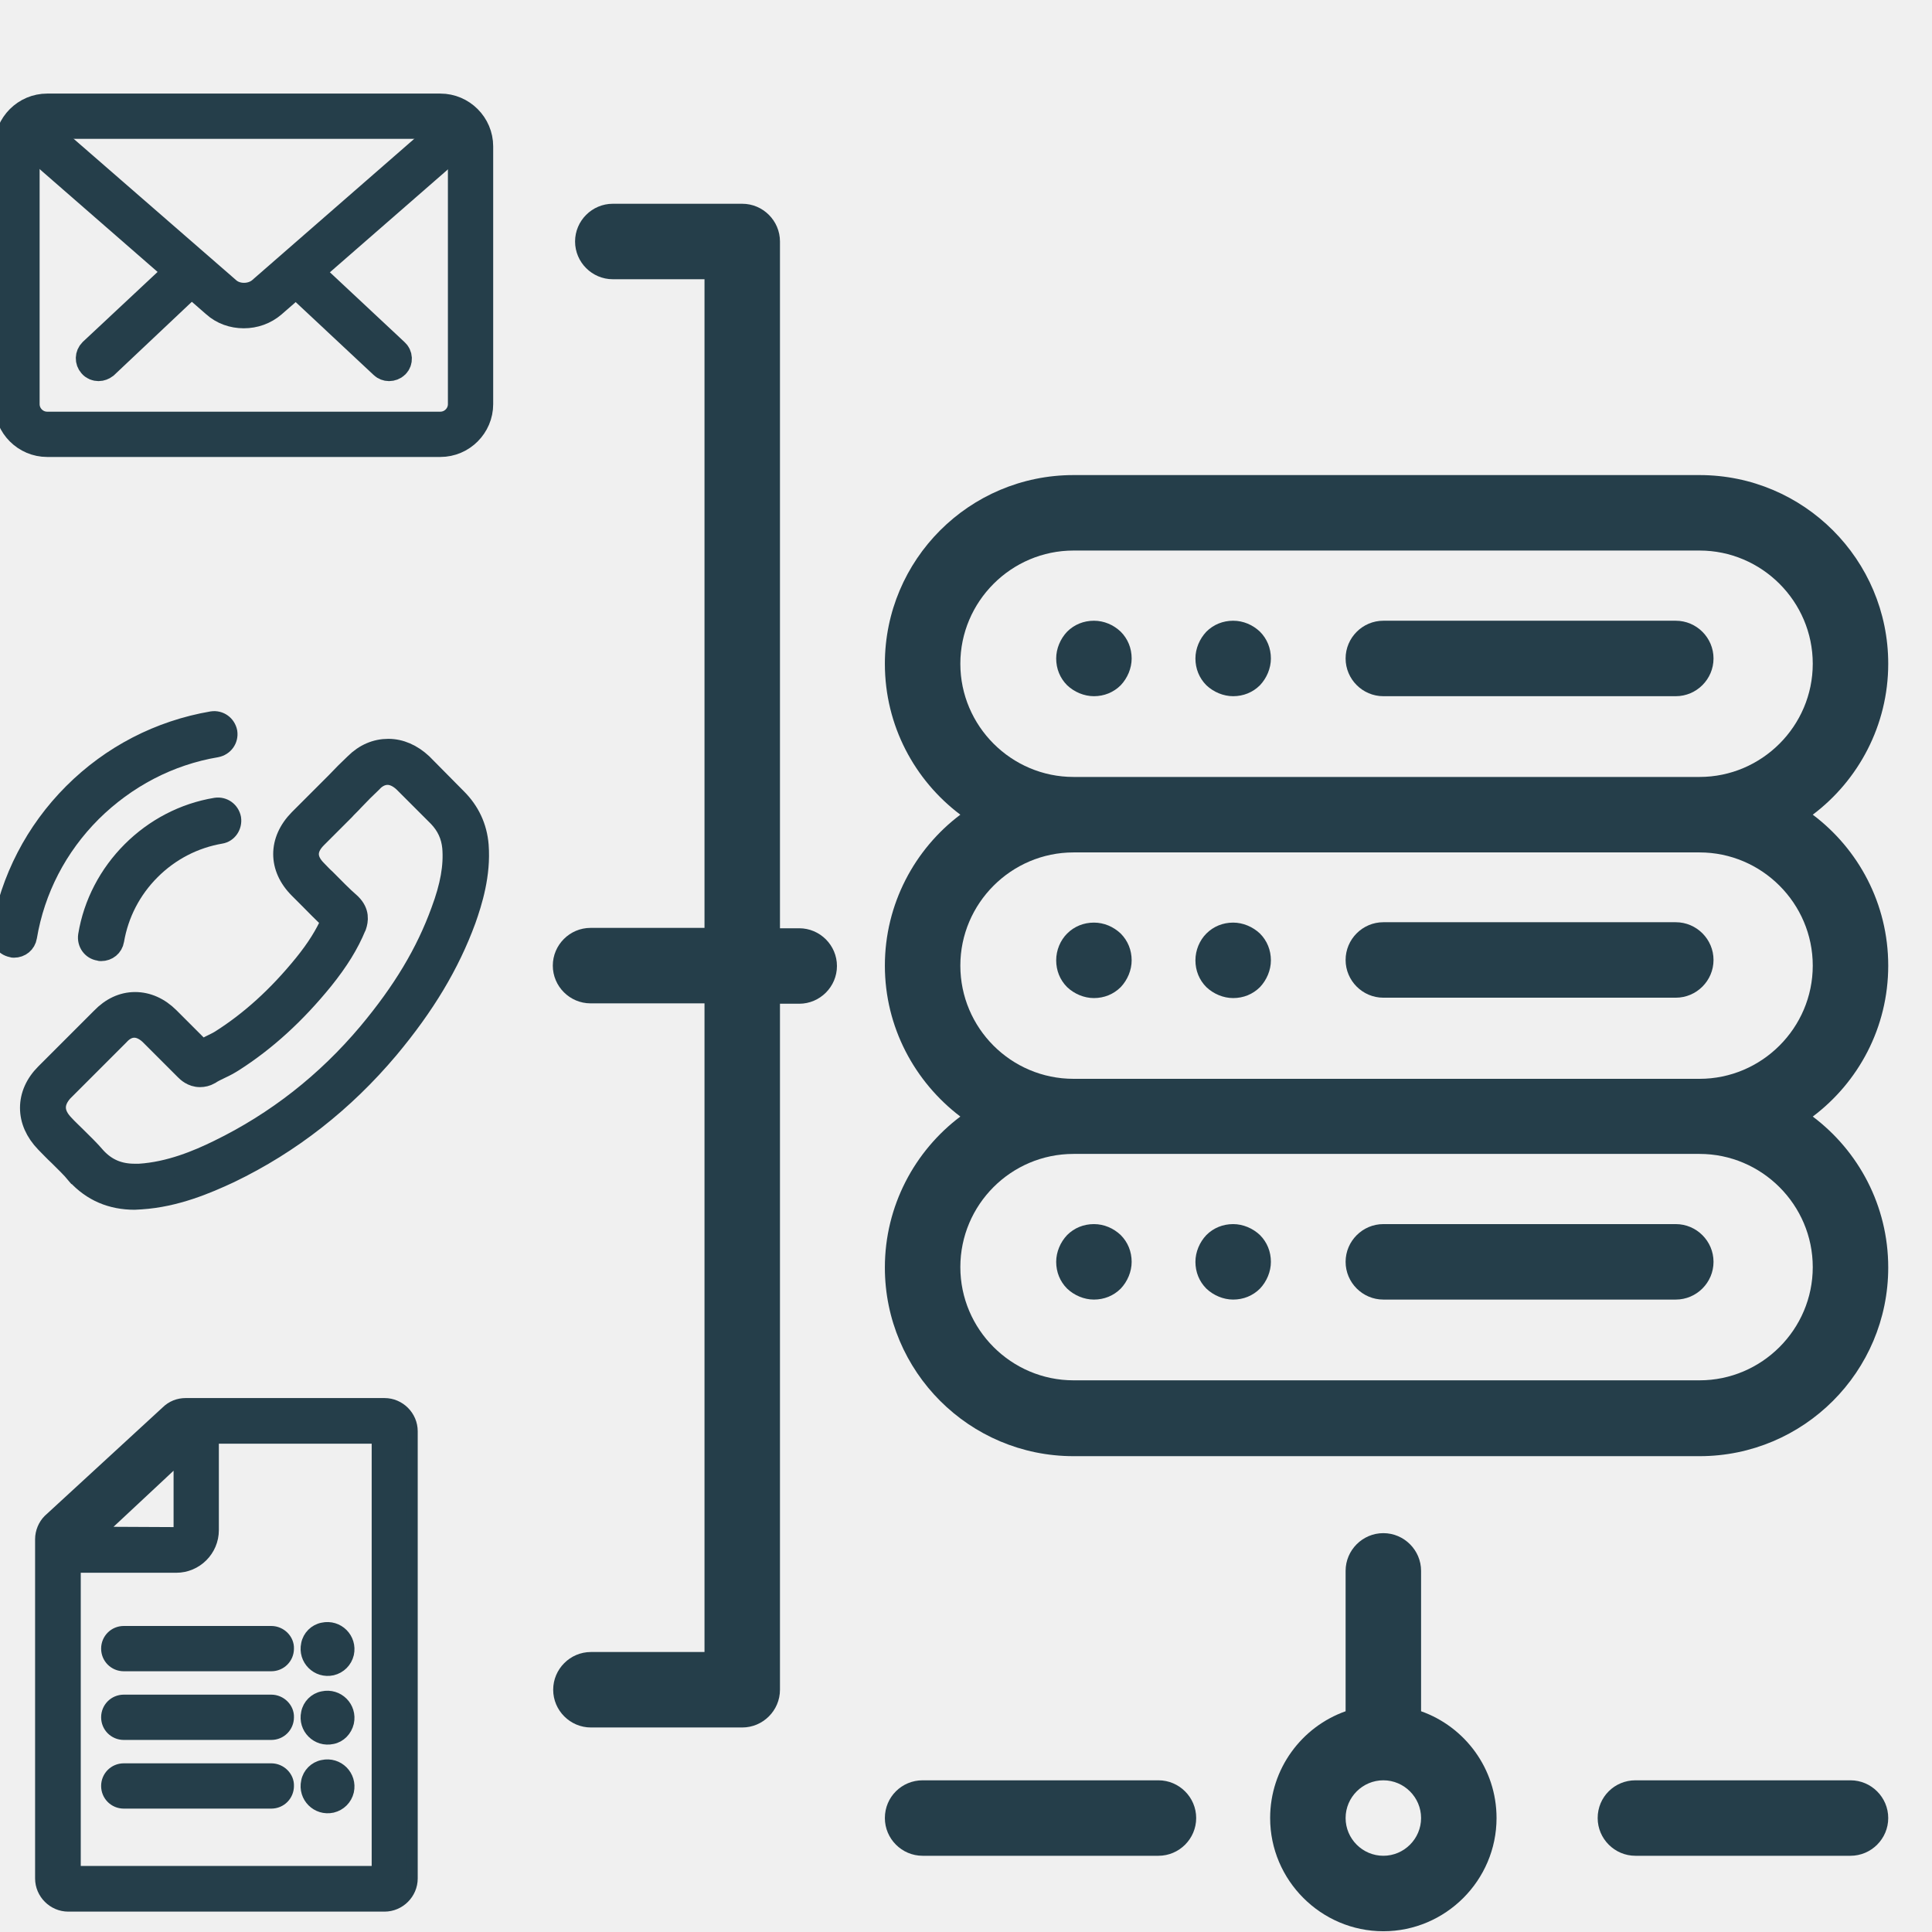
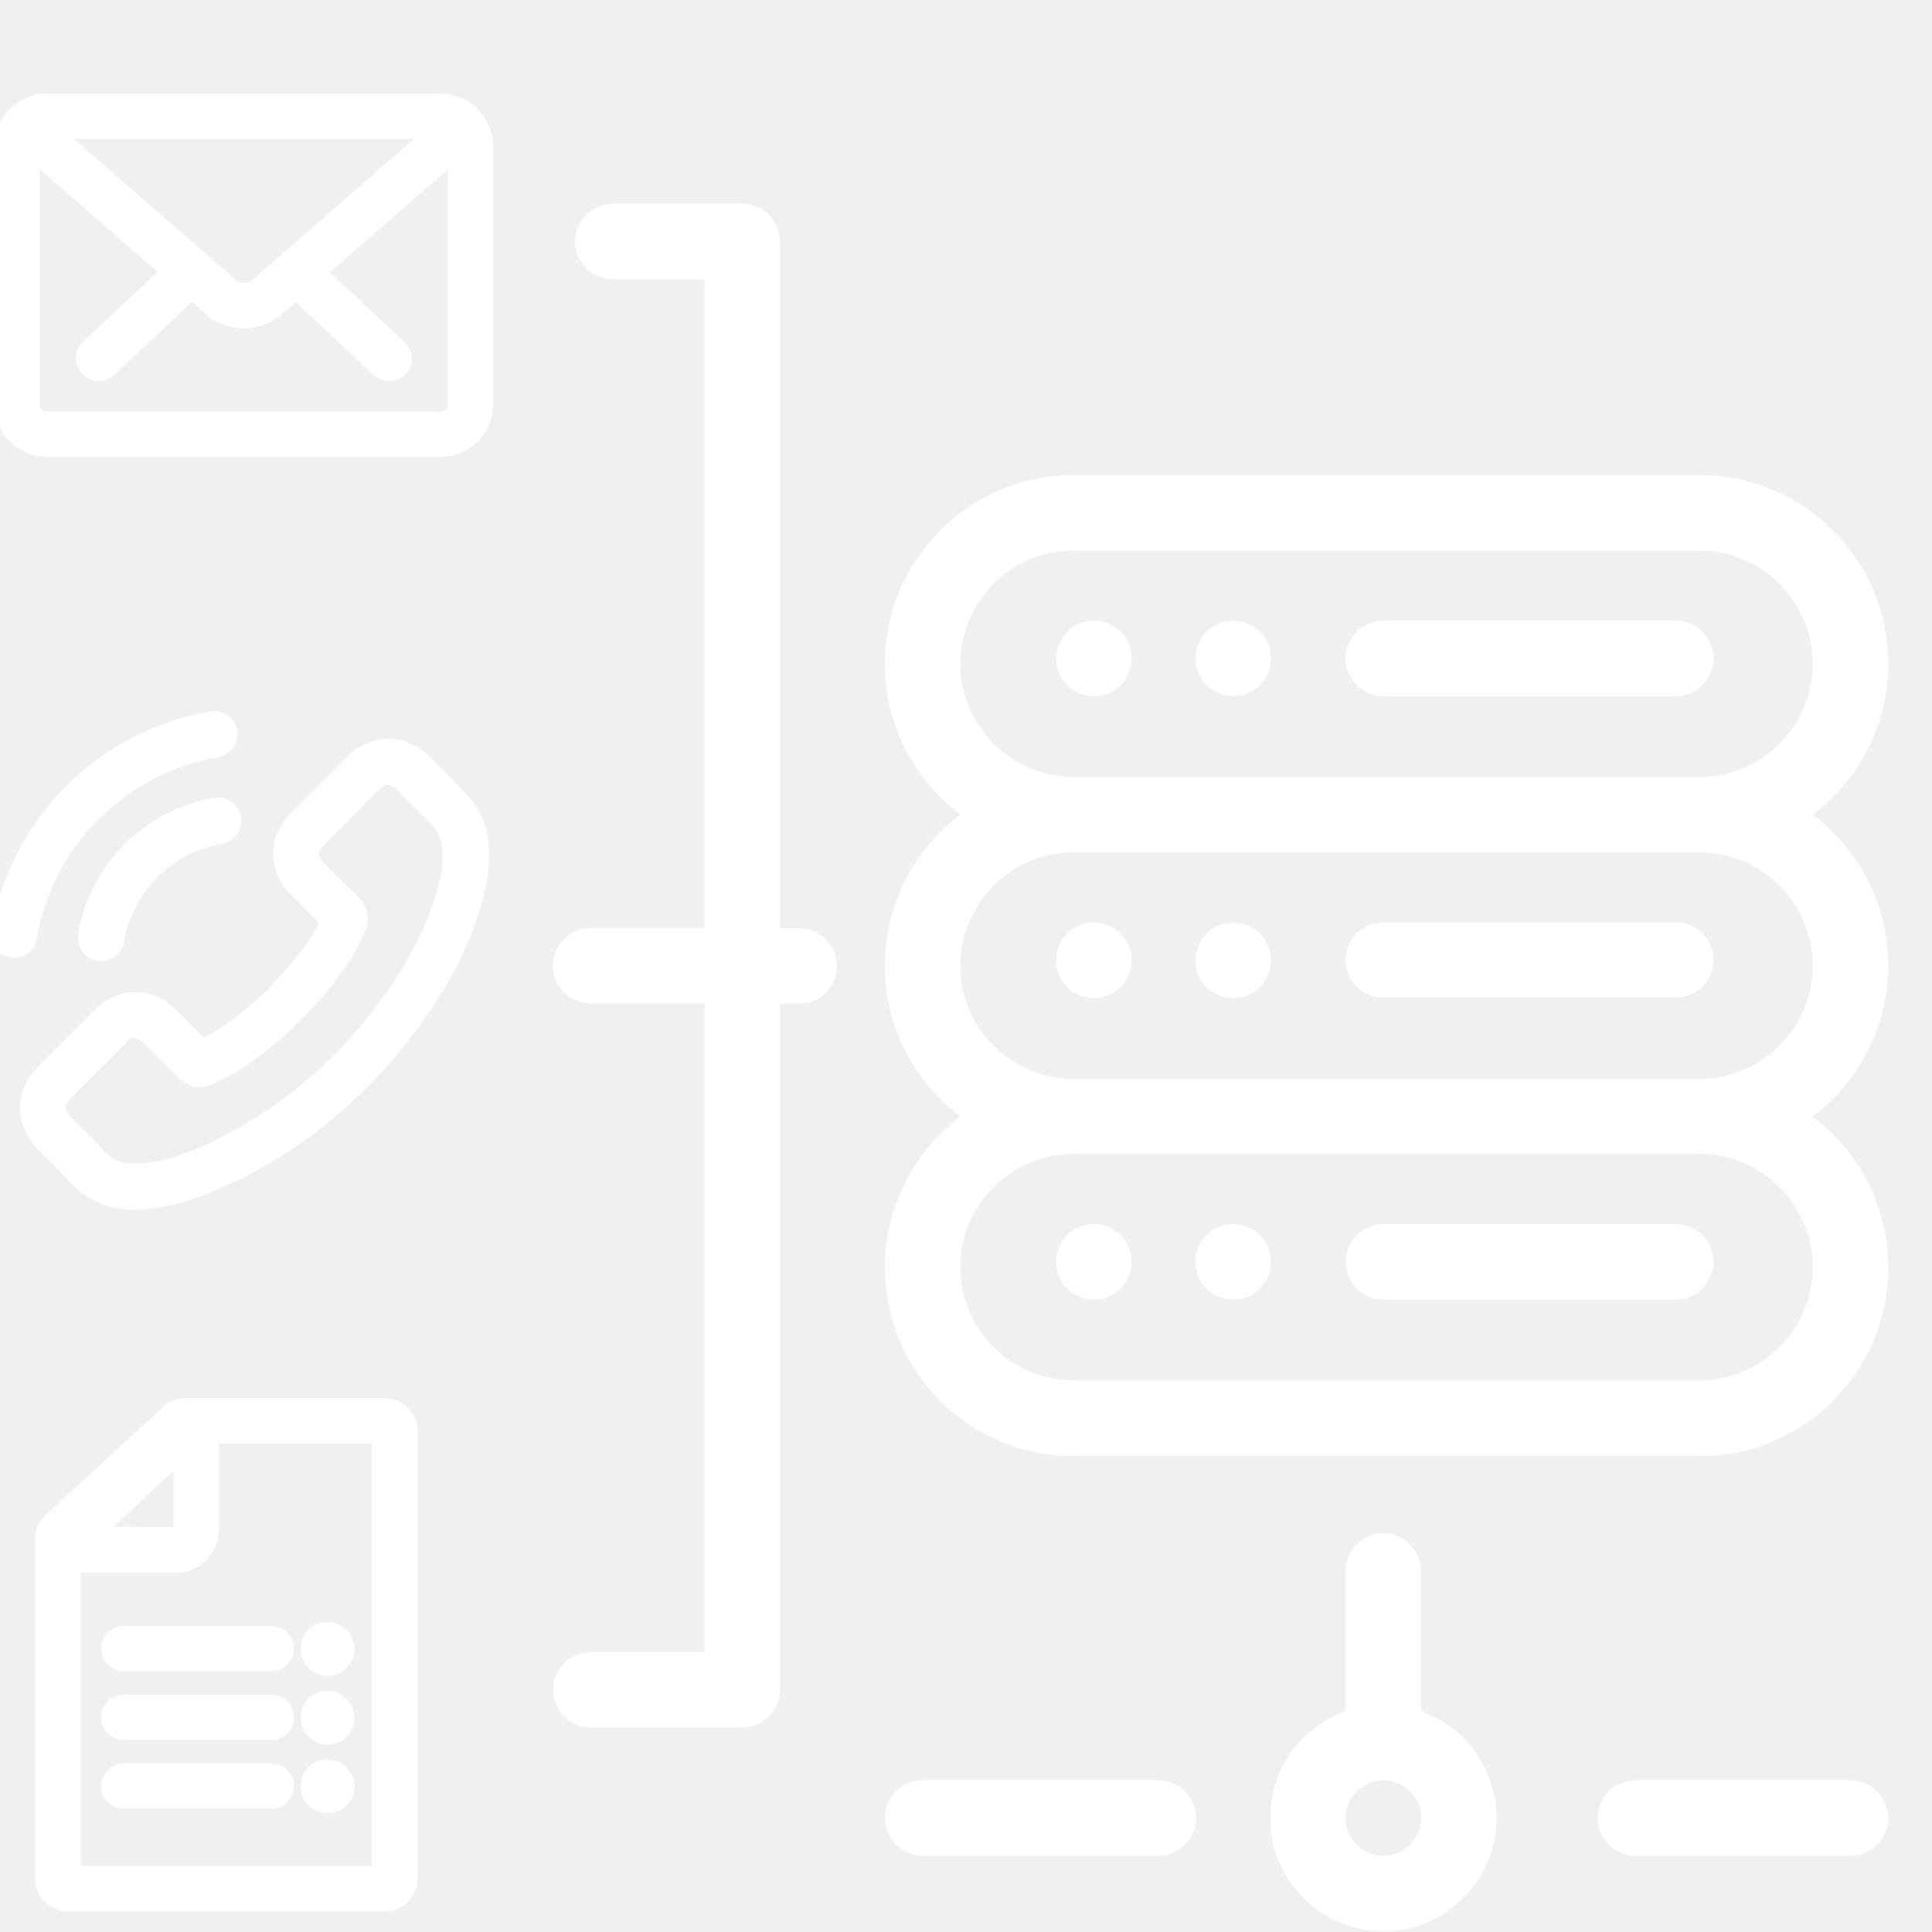
<svg xmlns="http://www.w3.org/2000/svg" version="1.1" id="Capa_1" x="0px" y="0px" viewBox="0 0 512 512" style="enable-background:new 0 0 512 512;" xml:space="preserve">
  <style type="text/css">
- 	.st0{fill:#253E4A;}
- 	.st1{fill:#253E4A;stroke:#253E4A;stroke-width:8;stroke-miterlimit:10;}
- 	.st2{fill:#253E4A;stroke:#253E4A;stroke-width:5;stroke-miterlimit:10;}
- 	.st3{fill:#253E4A;stroke:#253E4A;stroke-width:3;stroke-miterlimit:10;}
+ 	.st0{fill:#FFFFFF;}
+ 	.st1{fill:#FFFFFF;stroke:#FFFFFF;stroke-width:8;stroke-miterlimit:10;}
+ 	.st2{fill:#FFFFFF;stroke:#FFFFFF;stroke-width:5;stroke-miterlimit:10;}
+ 	.st3{fill:#FFFFFF;stroke:#FFFFFF;stroke-width:3;stroke-miterlimit:10;}
</style>
  <g>
    <g>
      <path class="st0" d="M254.5,295.9c-12.1,9.1-20,23.7-20,40c0,27.6,22.4,50,50,50h165.9c27.6,0,50-22.4,50-50    c0-16.4-7.9-30.9-20-40c12.1-9.1,20-23.6,20-40s-7.9-30.9-20-40c12.1-9.1,20-23.7,20-40c0-27.6-22.4-50-50-50H284.5    c-27.6,0-50,22.4-50,50c0,16.4,7.9,30.9,20,40c-12.1,9.1-20,23.7-20,40S242.4,286.7,254.5,295.9z M450.4,205.9H284.5    c-16.5,0-30-13.5-30-30s13.5-30,30-30h165.9c16.5,0,30,13.5,30,30S466.9,205.9,450.4,205.9z M284.5,305.8h165.9    c16.5,0,30,13.5,30,30s-13.5,30-30,30H284.5c-16.5,0-30-13.5-30-30S267.9,305.8,284.5,305.8z M254.5,255.9c0-16.5,13.5-30,30-30    h165.9c16.5,0,30,13.5,30,30s-13.5,30-30,30H284.5C267.9,285.9,254.5,272.4,254.5,255.9z" />
    </g>
  </g>
  <g>
    <g>
      <path class="st0" d="M356.6,174.5c0,5.5,4.5,10,10,10h77.5c5.5,0,10-4.5,10-10s-4.5-10-10-10h-77.5    C361.1,164.5,356.6,169,356.6,174.5z" />
    </g>
  </g>
  <g>
    <g>
      <path class="st0" d="M279.9,174.5c0,2.7,1,5.2,2.9,7.1c1.9,1.8,4.5,2.9,7.1,2.9c2.7,0,5.2-1,7.1-2.9c1.8-1.9,2.9-4.5,2.9-7.1    c0-2.7-1-5.2-2.9-7.1c-1.9-1.8-4.4-2.9-7.1-2.9s-5.2,1-7.1,2.9C281,169.3,279.9,171.9,279.9,174.5z" />
    </g>
  </g>
  <g>
    <g>
      <path class="st0" d="M316.8,174.5c0,2.7,1,5.2,2.9,7.1c1.9,1.8,4.5,2.9,7.1,2.9c2.7,0,5.2-1,7.1-2.9c1.8-1.9,2.9-4.5,2.9-7.1    c0-2.7-1-5.2-2.9-7.1c-1.9-1.8-4.4-2.9-7.1-2.9s-5.2,1-7.1,2.9C317.9,169.3,316.8,171.9,316.8,174.5z" />
    </g>
  </g>
  <g>
    <g>
      <path class="st0" d="M356.6,254.4c0,5.5,4.5,10,10,10h77.5c5.5,0,10-4.5,10-10s-4.5-10-10-10h-77.5    C361.1,244.4,356.6,248.9,356.6,254.4z" />
    </g>
  </g>
  <g>
    <g>
      <path class="st0" d="M279.9,254.5c0,2.7,1,5.2,2.9,7.1c1.9,1.8,4.5,2.9,7.1,2.9c2.7,0,5.2-1,7.1-2.9c1.8-1.9,2.9-4.5,2.9-7.1    c0-2.7-1-5.2-2.9-7.1c-1.9-1.8-4.4-2.9-7.1-2.9s-5.2,1-7.1,2.9C281,249.2,279.9,251.8,279.9,254.5z" />
    </g>
  </g>
  <g>
    <g>
      <path class="st0" d="M316.8,254.5c0,2.7,1,5.2,2.9,7.1c1.9,1.8,4.5,2.9,7.1,2.9c2.7,0,5.2-1,7.1-2.9c1.8-1.9,2.9-4.5,2.9-7.1    c0-2.7-1-5.2-2.9-7.1c-1.9-1.8-4.5-2.9-7.1-2.9c-2.7,0-5.2,1-7.1,2.9C317.9,249.2,316.8,251.8,316.8,254.5z" />
    </g>
  </g>
  <g>
    <g>
      <path class="st0" d="M356.6,334.4c0,5.5,4.5,10,10,10h77.5c5.5,0,10-4.5,10-10s-4.5-10-10-10h-77.5    C361.1,324.4,356.6,328.9,356.6,334.4z" />
    </g>
  </g>
  <g>
    <g>
      <path class="st0" d="M279.9,334.4c0,2.7,1,5.2,2.9,7.1c1.9,1.8,4.5,2.9,7.1,2.9c2.7,0,5.2-1,7.1-2.9c1.8-1.9,2.9-4.5,2.9-7.1    c0-2.7-1-5.2-2.9-7.1c-1.9-1.8-4.4-2.9-7.1-2.9s-5.2,1-7.1,2.9C281,329.2,279.9,331.8,279.9,334.4z" />
    </g>
  </g>
  <g>
    <g>
      <path class="st0" d="M316.8,334.4c0,2.7,1,5.2,2.9,7.1c1.9,1.8,4.5,2.9,7.1,2.9c2.7,0,5.2-1,7.1-2.9c1.8-1.9,2.9-4.5,2.9-7.1    c0-2.7-1-5.2-2.9-7.1c-1.9-1.8-4.5-2.9-7.1-2.9c-2.7,0-5.2,1-7.1,2.9C317.9,329.2,316.8,331.8,316.8,334.4z" />
    </g>
  </g>
  <g>
    <g>
      <path class="st0" d="M146.6,447.8c0,5.5,4.5,10,10,10h40.1c5.5,0,10-4.5,10-10V266h5.1c5.5,0,10-4.5,10-10s-4.5-10-10-10h-5.1V64    c0-5.5-4.5-10-10-10h-34.3c-5.5,0-10,4.5-10,10s4.5,10,10,10h24.3v171.9h-30.2c-5.5,0-10,4.5-10,10s4.5,10,10,10h30.2v171.9h-30.1    C151.1,437.8,146.6,442.3,146.6,447.8z" />
    </g>
  </g>
  <g>
    <g>
      <path class="st0" d="M234.5,481.8c0,5.5,4.5,10,10,10H307c5.5,0,10-4.5,10-10s-4.5-10-10-10h-62.5    C239,471.8,234.5,476.2,234.5,481.8z" />
    </g>
  </g>
  <g>
    <g>
      <path class="st0" d="M423.4,481.8c0,5.5,4.5,10,10,10h57c5.5,0,10-4.5,10-10s-4.5-10-10-10h-57    C427.9,471.8,423.4,476.2,423.4,481.8z" />
    </g>
  </g>
  <g>
    <g>
      <path class="st0" d="M336.6,481.8c0,16.5,13.5,30,30,30s30-13.5,30-30c0-13.1-8.4-24.2-20-28.3v-37.2c0-5.5-4.5-10-10-10    s-10,4.5-10,10v37.2C345,457.6,336.6,468.7,336.6,481.8z M356.6,481.8c0-5.5,4.5-10,10-10s10,4.5,10,10s-4.5,10-10,10    S356.6,487.3,356.6,481.8z" />
    </g>
  </g>
  <g>
    <g>
      <path class="st1" d="M24.6,96.3c-0.7-0.8-0.7-2,0.1-2.8l23.1-21.6c0.8-0.7,2-0.7,2.8,0.1c0.7,0.8,0.7,2-0.1,2.8l-23,21.7    c-0.4,0.3-0.9,0.5-1.4,0.5S25,96.8,24.6,96.3z" />
      <path class="st1" d="M101.8,96.5L78.7,74.9c-0.8-0.7-0.9-2-0.1-2.8c0.7-0.8,2-0.9,2.8-0.1l23.1,21.6c0.8,0.7,0.9,2,0.1,2.8    c-0.4,0.4-1,0.6-1.5,0.6S102.1,96.8,101.8,96.5z" />
    </g>
    <path class="st1" d="M2.5,107.1V38.8c0-5.5,4.5-10,10-10h104.2c5.5,0,10,4.5,10,10v68.3c0,5.5-4.5,10-10,10H12.5   C7,117.1,2.5,112.6,2.5,107.1z M12.5,32.8c-3.3,0-6,2.7-6,6v68.3c0,3.3,2.7,6,6,6h104.2c3.3,0,6-2.7,6-6V38.8c0-3.3-2.7-6-6-6H12.5   z" />
-     <path class="st1" d="M57.3,80.3L5.9,35.5c-0.8-0.7-0.9-2-0.2-2.8c0.7-0.8,2-0.9,2.8-0.2L60,77.3c2.5,2.2,6.8,2.2,9.4,0l51.5-44.9   c0.8-0.7,2.1-0.6,2.8,0.2c0.7,0.8,0.6,2.1-0.2,2.8L72,80.3c-2.1,1.8-4.7,2.7-7.4,2.7C61.9,83,59.3,82.1,57.3,80.3z" />
+     <path class="st1" d="M57.3,80.3L5.9,35.5c-0.8-0.7-0.9-2-0.2-2.8s2-0.9,2.8-0.2L60,77.3c2.5,2.2,6.8,2.2,9.4,0l51.5-44.9   c0.8-0.7,2.1-0.6,2.8,0.2c0.7,0.8,0.6,2.1-0.2,2.8L72,80.3c-2.1,1.8-4.7,2.7-7.4,2.7C61.9,83,59.3,82.1,57.3,80.3z" />
  </g>
  <g>
    <g>
      <path class="st2" d="M11.9,284.4c-2.7,2.7-4.1,5.9-4.1,9.2s1.4,6.5,4.1,9.3c1.2,1.2,2.3,2.4,3.5,3.5c1.7,1.7,3.3,3.2,4.7,4.9    c0,0,0.1,0,0.1,0.1c4.1,4.5,9.3,6.7,15.5,6.7c0.5,0,1.1-0.1,1.7-0.1c9.2-0.6,17.4-4.1,23.6-7c16.2-7.8,30.3-18.9,42.1-32.9    c9.7-11.6,16.2-22.5,20.5-34.2c1.7-4.8,4-12.1,3.4-19.9c-0.4-4.9-2.4-9.1-5.8-12.5l-9.1-9.2c-0.1-0.1-0.1-0.1-0.1-0.1    c-2.7-2.5-5.8-3.9-9.1-3.9s-6.4,1.3-9,3.9c-1.7,1.6-3.4,3.3-5,5c-0.8,0.8-1.7,1.7-2.5,2.5l-7.3,7.3c-5.6,5.7-5.6,13,0,18.6    c0.8,0.8,1.5,1.5,2.3,2.3c2,2,4,4.1,6.2,6.1c-1.6,3.6-3.8,7.2-7.2,11.4c-6.9,8.5-14.2,15.1-22.1,20.1c-0.8,0.5-1.7,0.9-2.7,1.4    c-0.7,0.4-1.4,0.7-2.1,1.1l-8.5-8.5c-2.7-2.7-5.9-4.1-9.2-4.1c-3.4,0-6.5,1.5-9.1,4.2L11.9,284.4z M16.8,289.4l14.8-14.8    c0.1-0.1,0.1-0.1,0.1-0.1c0.9-1,2.2-2,3.9-2s3.2,1.1,4.1,2l9.2,9.2c0.5,0.5,1.9,1.9,4.1,1.9c0.9,0,1.8-0.2,2.7-0.7    c0.1-0.1,0.2-0.1,0.3-0.2c0.8-0.5,1.7-0.9,2.7-1.4c1.1-0.5,2.2-1.1,3.3-1.8c8.6-5.5,16.4-12.6,23.8-21.7l0,0    c4.1-5.1,6.8-9.5,8.7-14.1c0,0,0.1-0.1,0.1-0.2c0.5-1.5,0.9-3.8-1.4-6.1c0,0,0,0-0.1-0.1c-2.3-2-4.4-4.2-6.7-6.5    c-0.8-0.7-1.5-1.5-2.3-2.3c-2.8-2.8-2.8-5.5,0-8.3l7.3-7.3c0.8-0.9,1.7-1.7,2.5-2.6c1.6-1.7,3.2-3.3,4.8-4.8l0.1-0.1    c0.8-0.9,2.2-1.9,3.9-1.9c1.4,0,2.8,0.7,4.1,1.9l9.2,9.2c2.2,2.3,3.4,4.9,3.7,8c0.4,4.9-0.5,10.1-3,16.8    c-4,11-10.1,21.2-19.3,32.2c-11.1,13.2-24.4,23.6-39.6,31c-5.5,2.7-12.9,5.8-20.9,6.3c-0.4,0-0.8,0-1.2,0c-4.2,0-7.4-1.4-10.1-4.3    c-1.7-2-3.5-3.7-5.2-5.4c-1.2-1.2-2.3-2.2-3.3-3.3l0,0C14.3,295,14.3,292.2,16.8,289.4z" />
-       <path class="st2" d="M61.4,216.9c-0.4-2-2.2-3.3-4.2-3c-8.5,1.4-16.3,5.5-22.4,11.6c-6.1,6.1-10.2,13.9-11.6,22.4    c-0.3,2,1,3.9,3,4.2c0.2,0.1,0.4,0.1,0.6,0.1c1.8,0,3.3-1.2,3.6-3c1.2-7,4.5-13.4,9.6-18.5s11.5-8.4,18.5-9.6    C60.4,220.8,61.7,218.9,61.4,216.9z" />
+       <path class="st2" d="M61.4,216.9c-0.4-2-2.2-3.3-4.2-3c-8.5,1.4-16.3,5.5-22.4,11.6s-10.2,13.9-11.6,22.4c-0.3,2,1,3.9,3,4.2    c0.2,0.1,0.4,0.1,0.6,0.1c1.8,0,3.3-1.2,3.6-3c1.2-7,4.5-13.4,9.6-18.5s11.5-8.4,18.5-9.6C60.4,220.8,61.7,218.9,61.4,216.9z" />
      <path class="st2" d="M3.1,251.2c0.2,0.1,0.4,0.1,0.6,0.1c1.8,0,3.3-1.2,3.6-3c2.1-12.5,8-23.9,17.1-33c9.1-9,20.5-15,33-17.1    c2-0.4,3.3-2.2,3-4.2c-0.4-2-2.2-3.3-4.2-3c-14,2.4-26.8,9-36.9,19.1C9.2,220.2,2.6,233,0.2,247C-0.2,248.9,1.1,250.8,3.1,251.2z" />
    </g>
  </g>
  <path class="st3" d="M44.1,374.1l-31.2,28.7c-1.3,1.3-2.1,3.2-2.1,5.1v89.9c0,4,3.3,7.3,7.3,7.3h83.8c4,0,7.3-3.3,7.3-7.3V379.3  c0-4-3.3-7.3-7.3-7.3H49.2C47.3,372,45.5,372.7,44.1,374.1z M19.9,496v-80.7h26.8c5.4,0,9.8-4.4,9.8-9.8v-24.4H100V496H19.9  L19.9,496z M46.8,406.2l-20.5-0.1l21.2-19.8v19.2C47.5,405.9,47.2,406.2,46.8,406.2L46.8,406.2z M81.3,435.7  c-0.9,4.1,2.7,7.7,6.8,6.8c2.1-0.5,3.7-2.1,4.2-4.2c0.9-4.1-2.7-7.7-6.8-6.8C83.4,431.9,81.7,433.6,81.3,435.7z M76.4,436.9  L76.4,436.9c0,2.5-2,4.5-4.5,4.5H32.8c-2.5,0-4.5-2-4.5-4.5l0,0c0-2.5,2-4.5,4.5-4.5h39.1C74.4,432.4,76.5,434.5,76.4,436.9z   M81.3,453.9c-0.9,4.1,2.7,7.7,6.8,6.8c2.1-0.4,3.7-2.1,4.2-4.2c0.9-4.1-2.7-7.7-6.8-6.8C83.4,450.1,81.7,451.8,81.3,453.9z   M76.4,455.1L76.4,455.1c0,2.5-2,4.5-4.5,4.5H32.8c-2.5,0-4.5-2-4.5-4.5l0,0c0-2.5,2-4.5,4.5-4.5h39.1  C74.4,450.6,76.5,452.7,76.4,455.1z M81.3,472.1c-0.9,4.1,2.7,7.7,6.8,6.8c2.1-0.5,3.7-2.1,4.2-4.2c0.9-4.1-2.7-7.7-6.8-6.8  C83.4,468.3,81.7,470,81.3,472.1z M76.4,473.3L76.4,473.3c0,2.5-2,4.5-4.5,4.5H32.8c-2.5,0-4.5-2-4.5-4.5l0,0c0-2.5,2-4.5,4.5-4.5  h39.1C74.4,468.8,76.5,470.9,76.4,473.3z" />
</svg>
